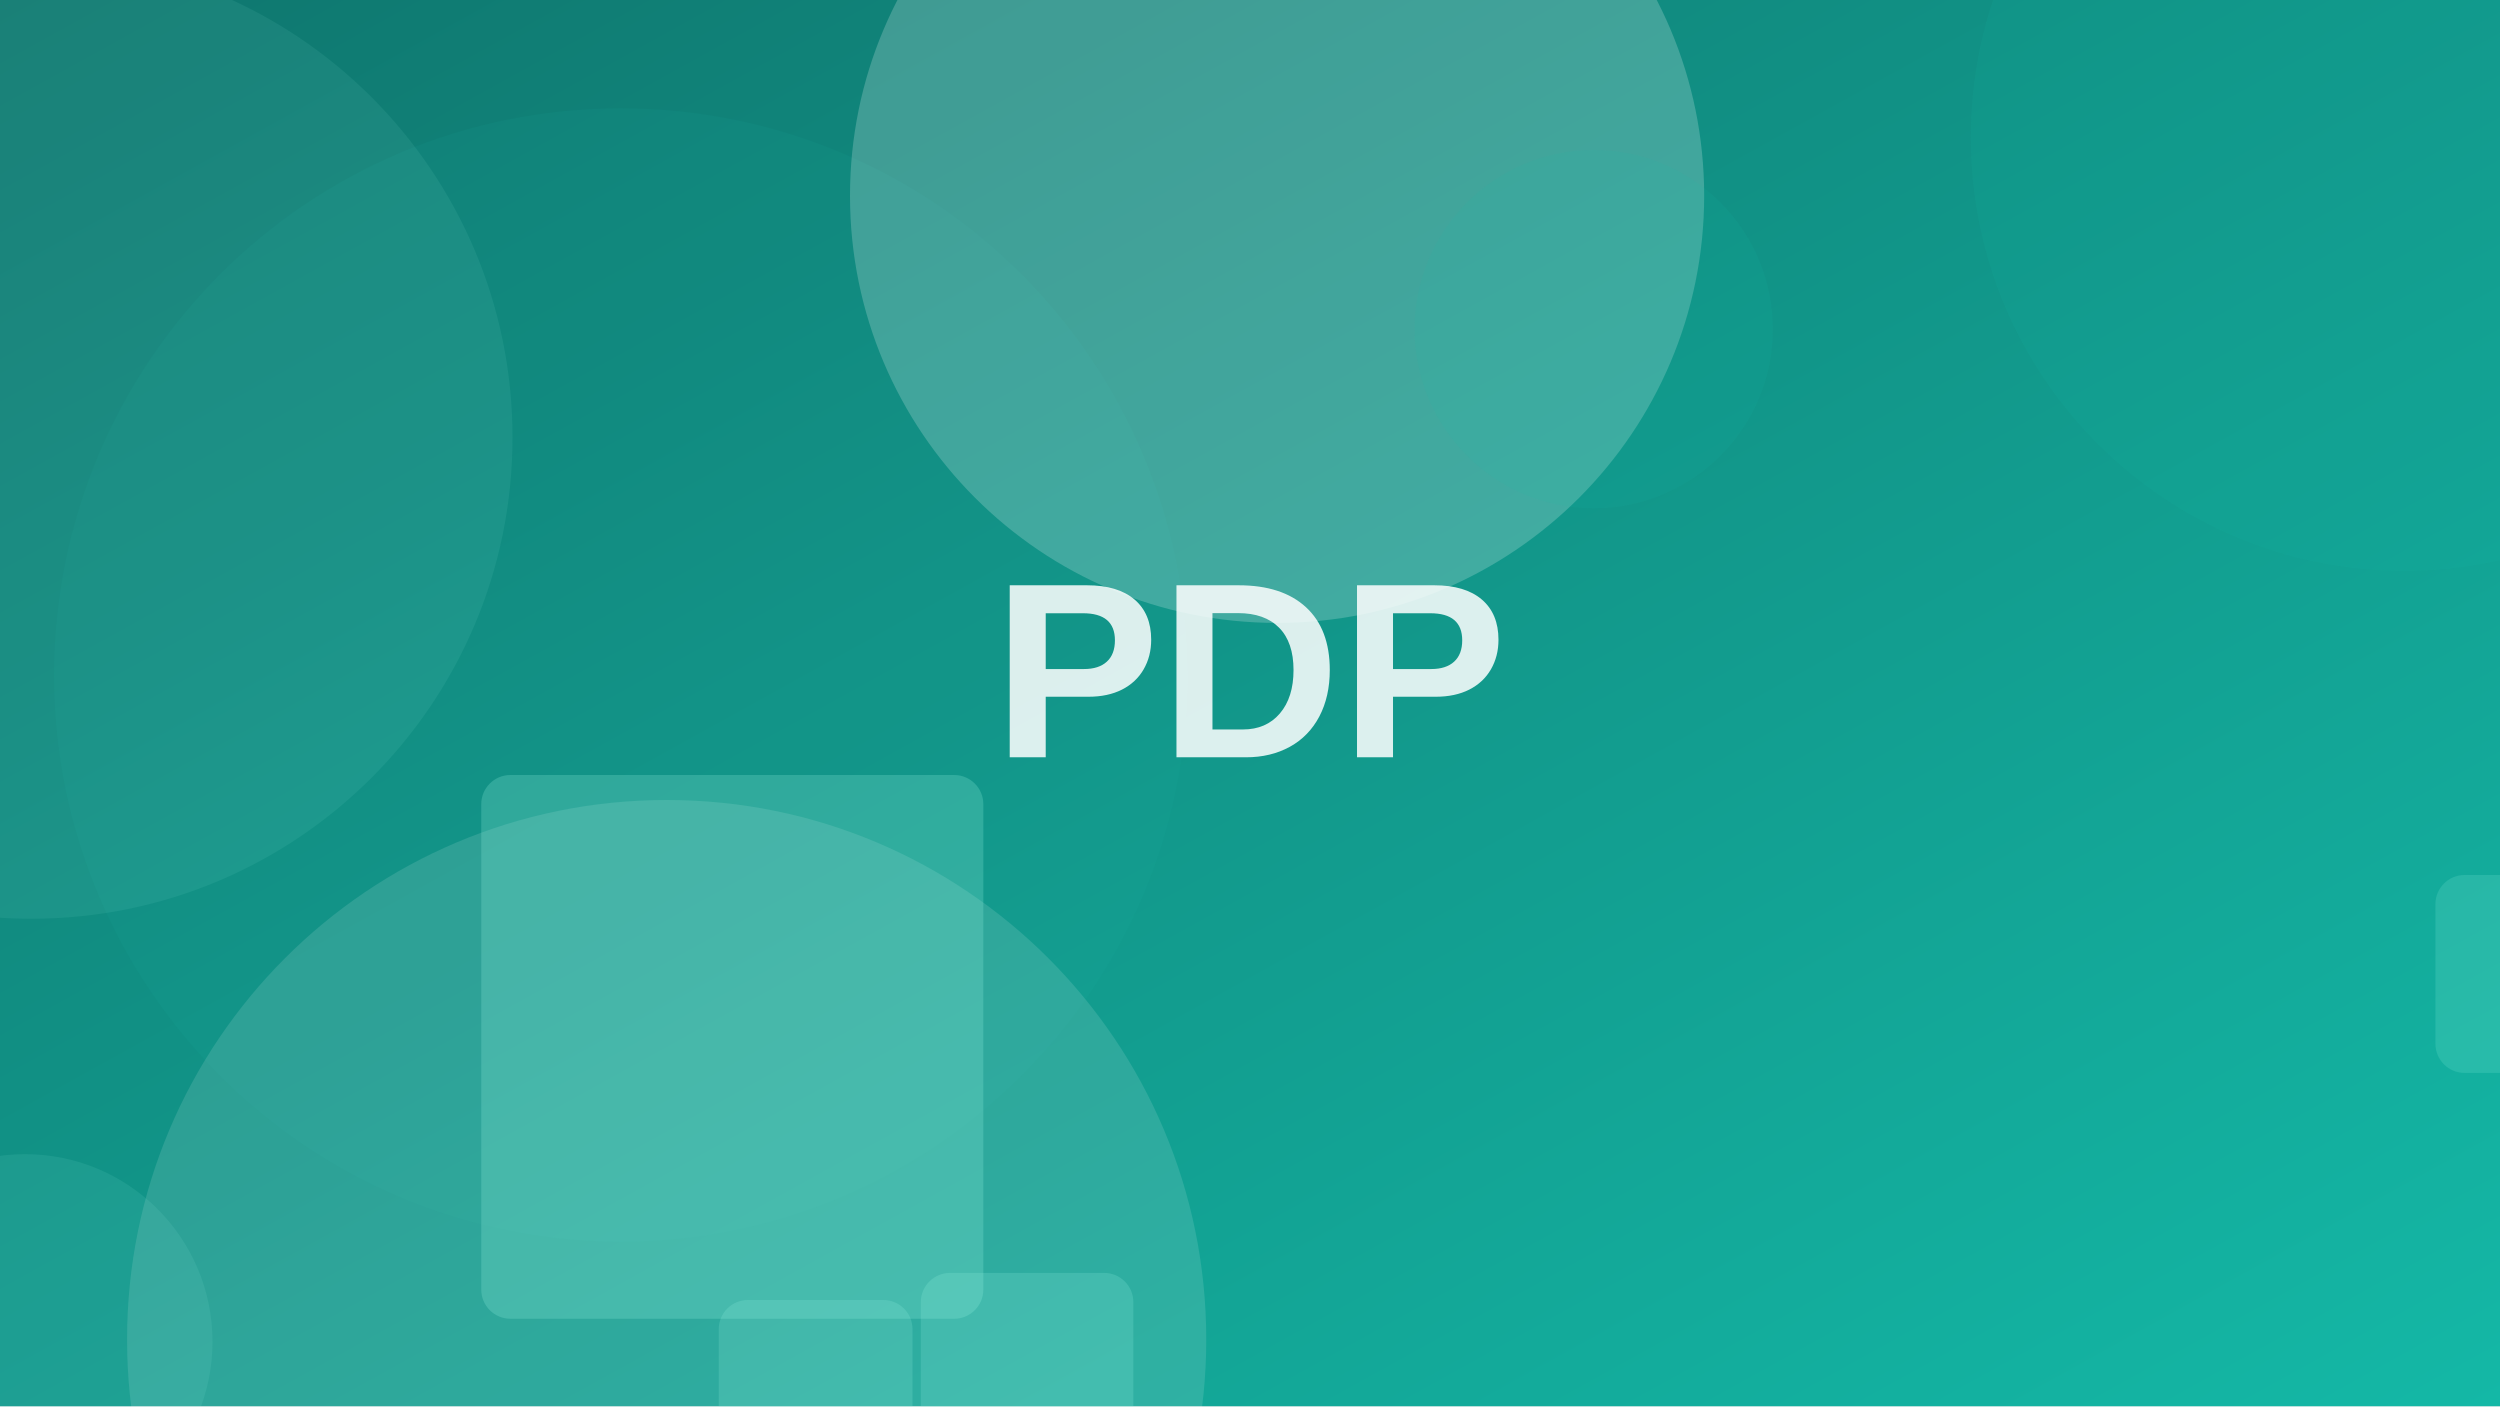
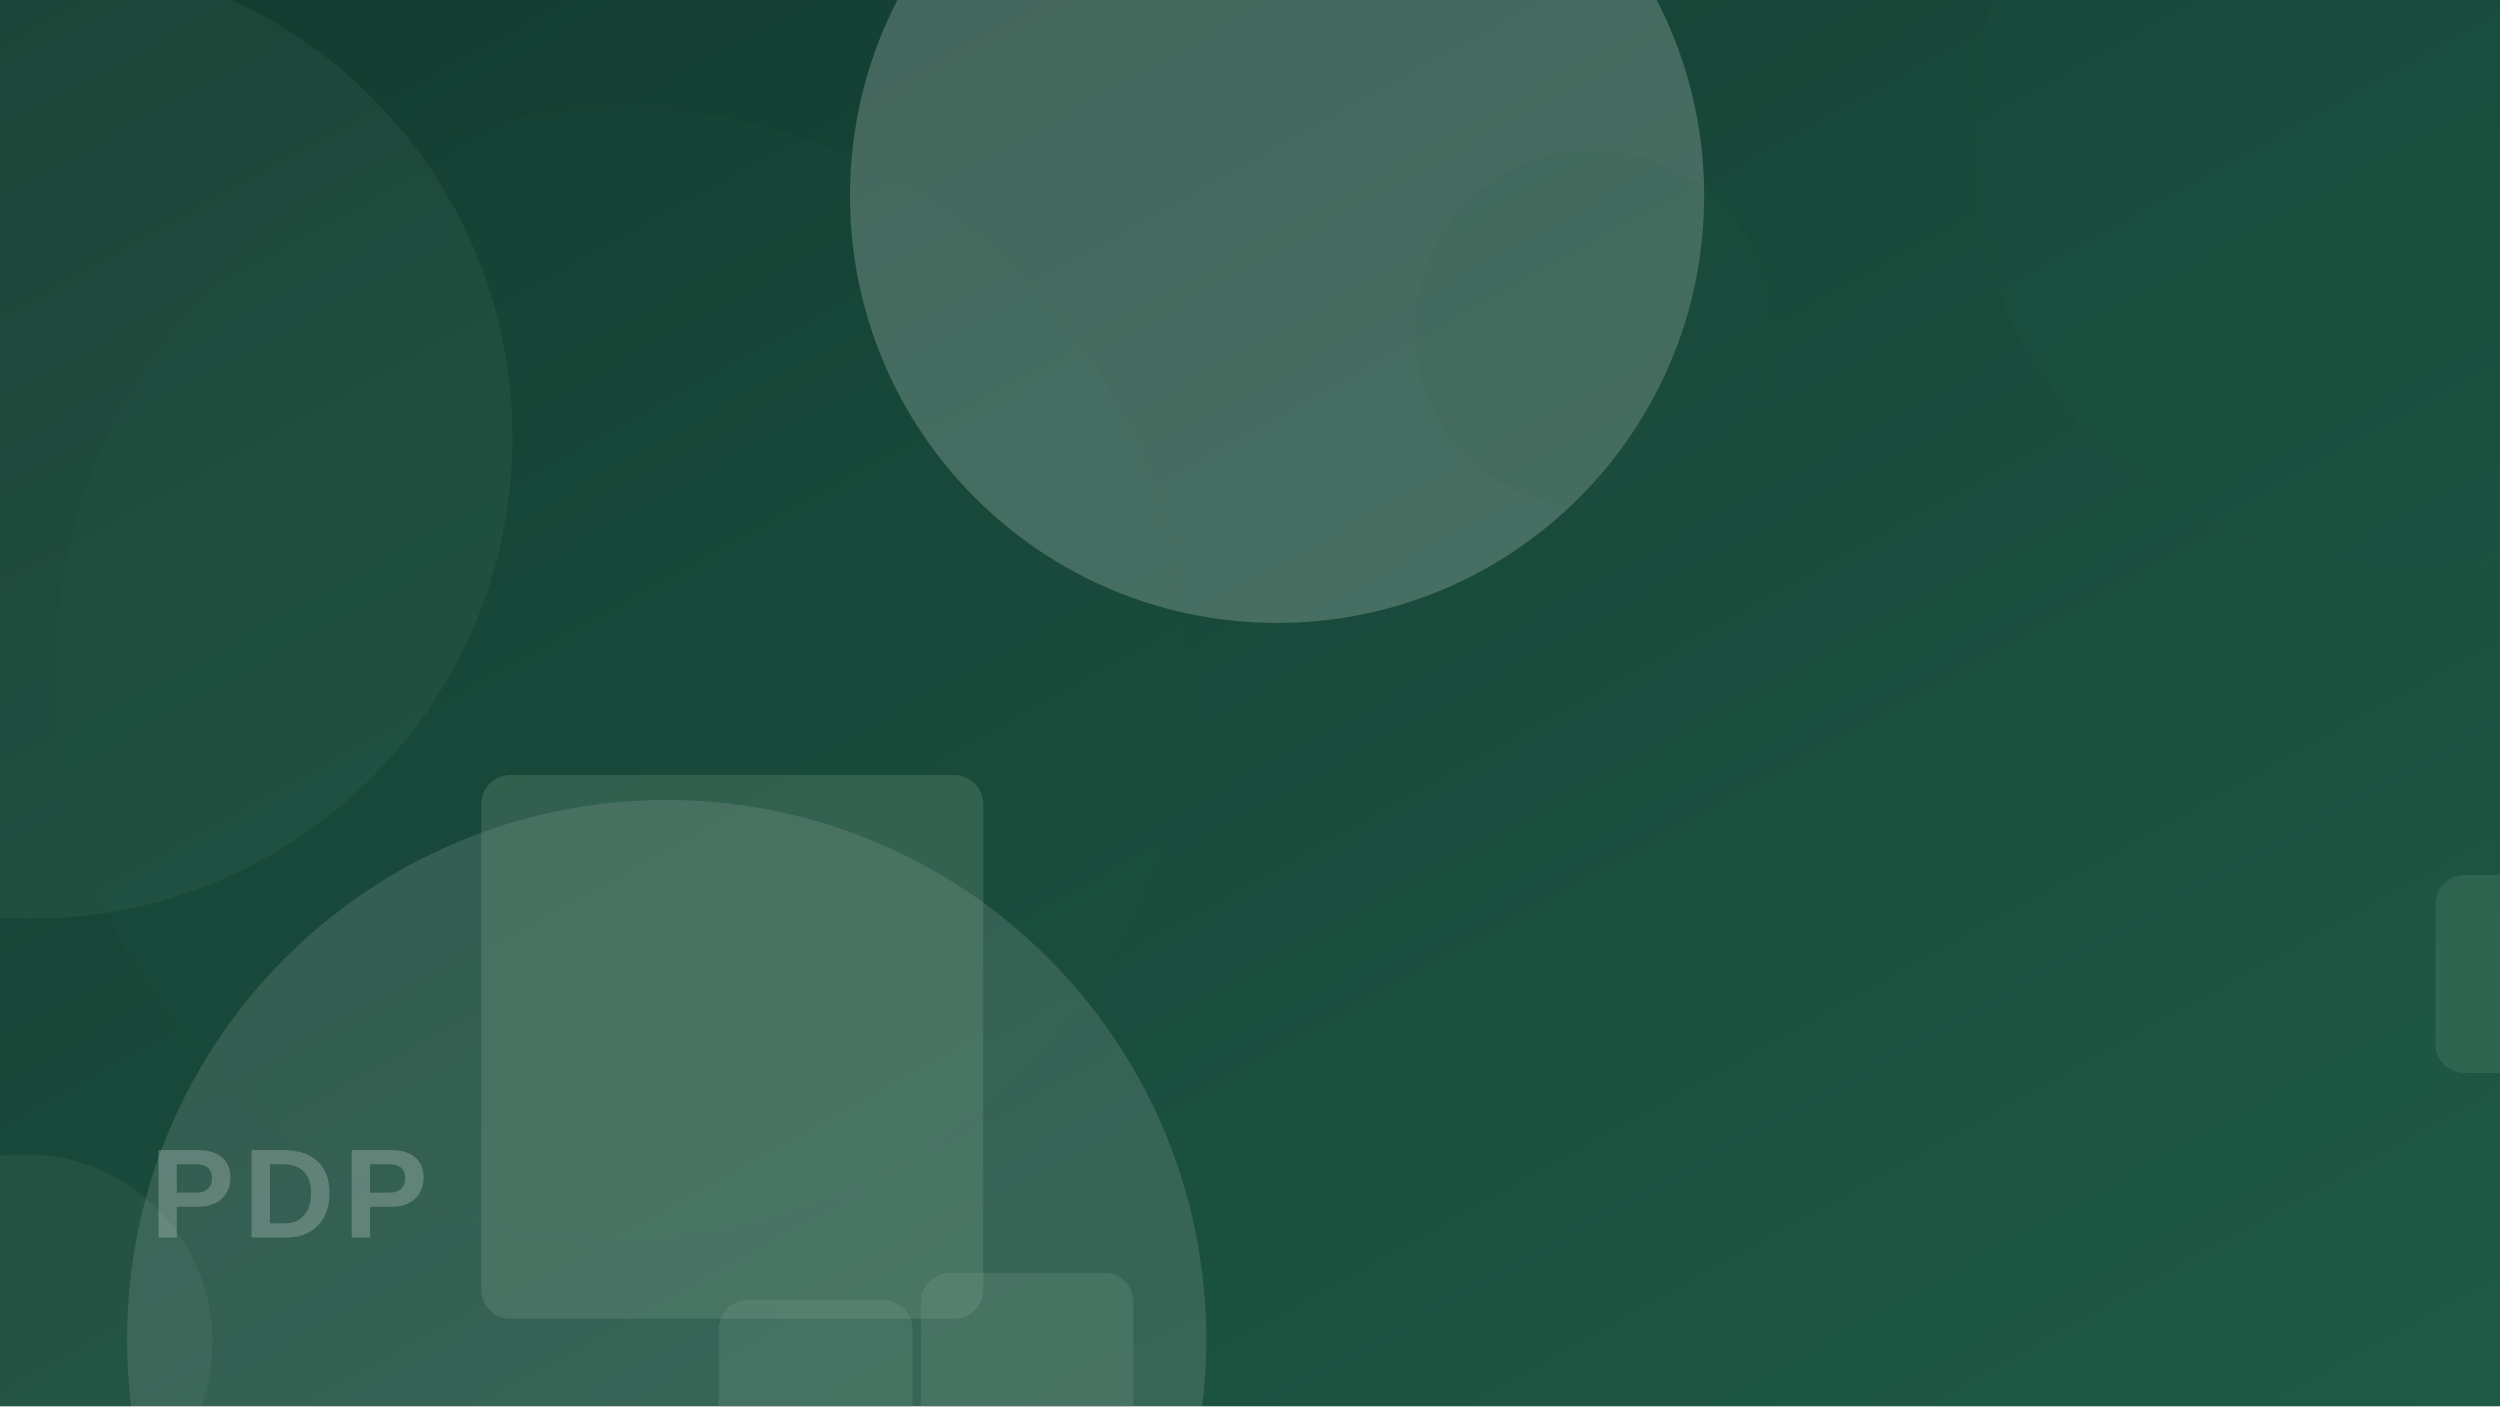
<svg xmlns="http://www.w3.org/2000/svg" viewBox="0 0 1200 675" width="1200" height="675" role="img" aria-label="Posyandu dan Pemeriksaan Lansia 3">
  <defs>
    <linearGradient id="g" x1="0" y1="0" x2="1" y2="1">
-       <stop offset="0%" stop-color="#0f766e" />
-       <stop offset="100%" stop-color="#14b8a6" />
+       <stop offset="0%" stop-color="#133b30" />
+       <stop offset="100%" stop-color="#1f5a46" />
    </linearGradient>
  </defs>
  <rect width="1200" height="675" fill="url(#g)" />
-   <circle cx="298" cy="324" r="272" fill="#14b8a6" opacity="0.08" />
-   <circle cx="15" cy="210" r="231" fill="#99f6e4" opacity="0.08" />
+   <circle cx="298" cy="324" r="272" fill="#1f5a46" opacity="0.08" />
+   <circle cx="15" cy="210" r="231" fill="#8db09a" opacity="0.08" />
  <circle cx="320" cy="643" r="259" fill="#ffffff" opacity="0.12" />
-   <circle cx="1154" cy="66" r="208" fill="#14b8a6" opacity="0.11" />
-   <circle cx="12" cy="644" r="90" fill="#99f6e4" opacity="0.09" />
+   <circle cx="1154" cy="66" r="208" fill="#1f5a46" opacity="0.11" />
+   <circle cx="12" cy="644" r="90" fill="#8db09a" opacity="0.09" />
  <circle cx="613" cy="94" r="205" fill="#ffffff" opacity="0.20" />
-   <circle cx="765" cy="158" r="86" fill="#14b8a6" opacity="0.09" />
-   <rect x="231" y="372" width="241" height="261" rx="14" fill="#99f6e4" opacity="0.22" />
-   <rect x="345" y="624" width="93" height="259" rx="14" fill="#99f6e4" opacity="0.18" />
-   <rect x="1169" y="420" width="133" height="95" rx="14" fill="#99f6e4" opacity="0.16" />
-   <rect x="442" y="611" width="102" height="149" rx="14" fill="#99f6e4" opacity="0.19" />
-   <text x="600" y="363.5" text-anchor="middle" font-family="Segoe UI, Arial, sans-serif" font-size="120" font-weight="700" fill="#ffffff" opacity="0.85">PDP</text>
+   <circle cx="765" cy="158" r="86" fill="#1f5a46" opacity="0.09" />
+   <rect x="231" y="372" width="241" height="261" rx="14" fill="#8db09a" opacity="0.22" />
+   <rect x="345" y="624" width="93" height="259" rx="14" fill="#8db09a" opacity="0.18" />
+   <rect x="1169" y="420" width="133" height="95" rx="14" fill="#8db09a" opacity="0.16" />
+   <rect x="442" y="611" width="102" height="149" rx="14" fill="#8db09a" opacity="0.19" />
+   <text x="72" y="594" font-family="Segoe UI, Arial, sans-serif" font-size="61" font-weight="700" letter-spacing="4" fill="#ffffff" opacity="0.22">PDP</text>
</svg>
